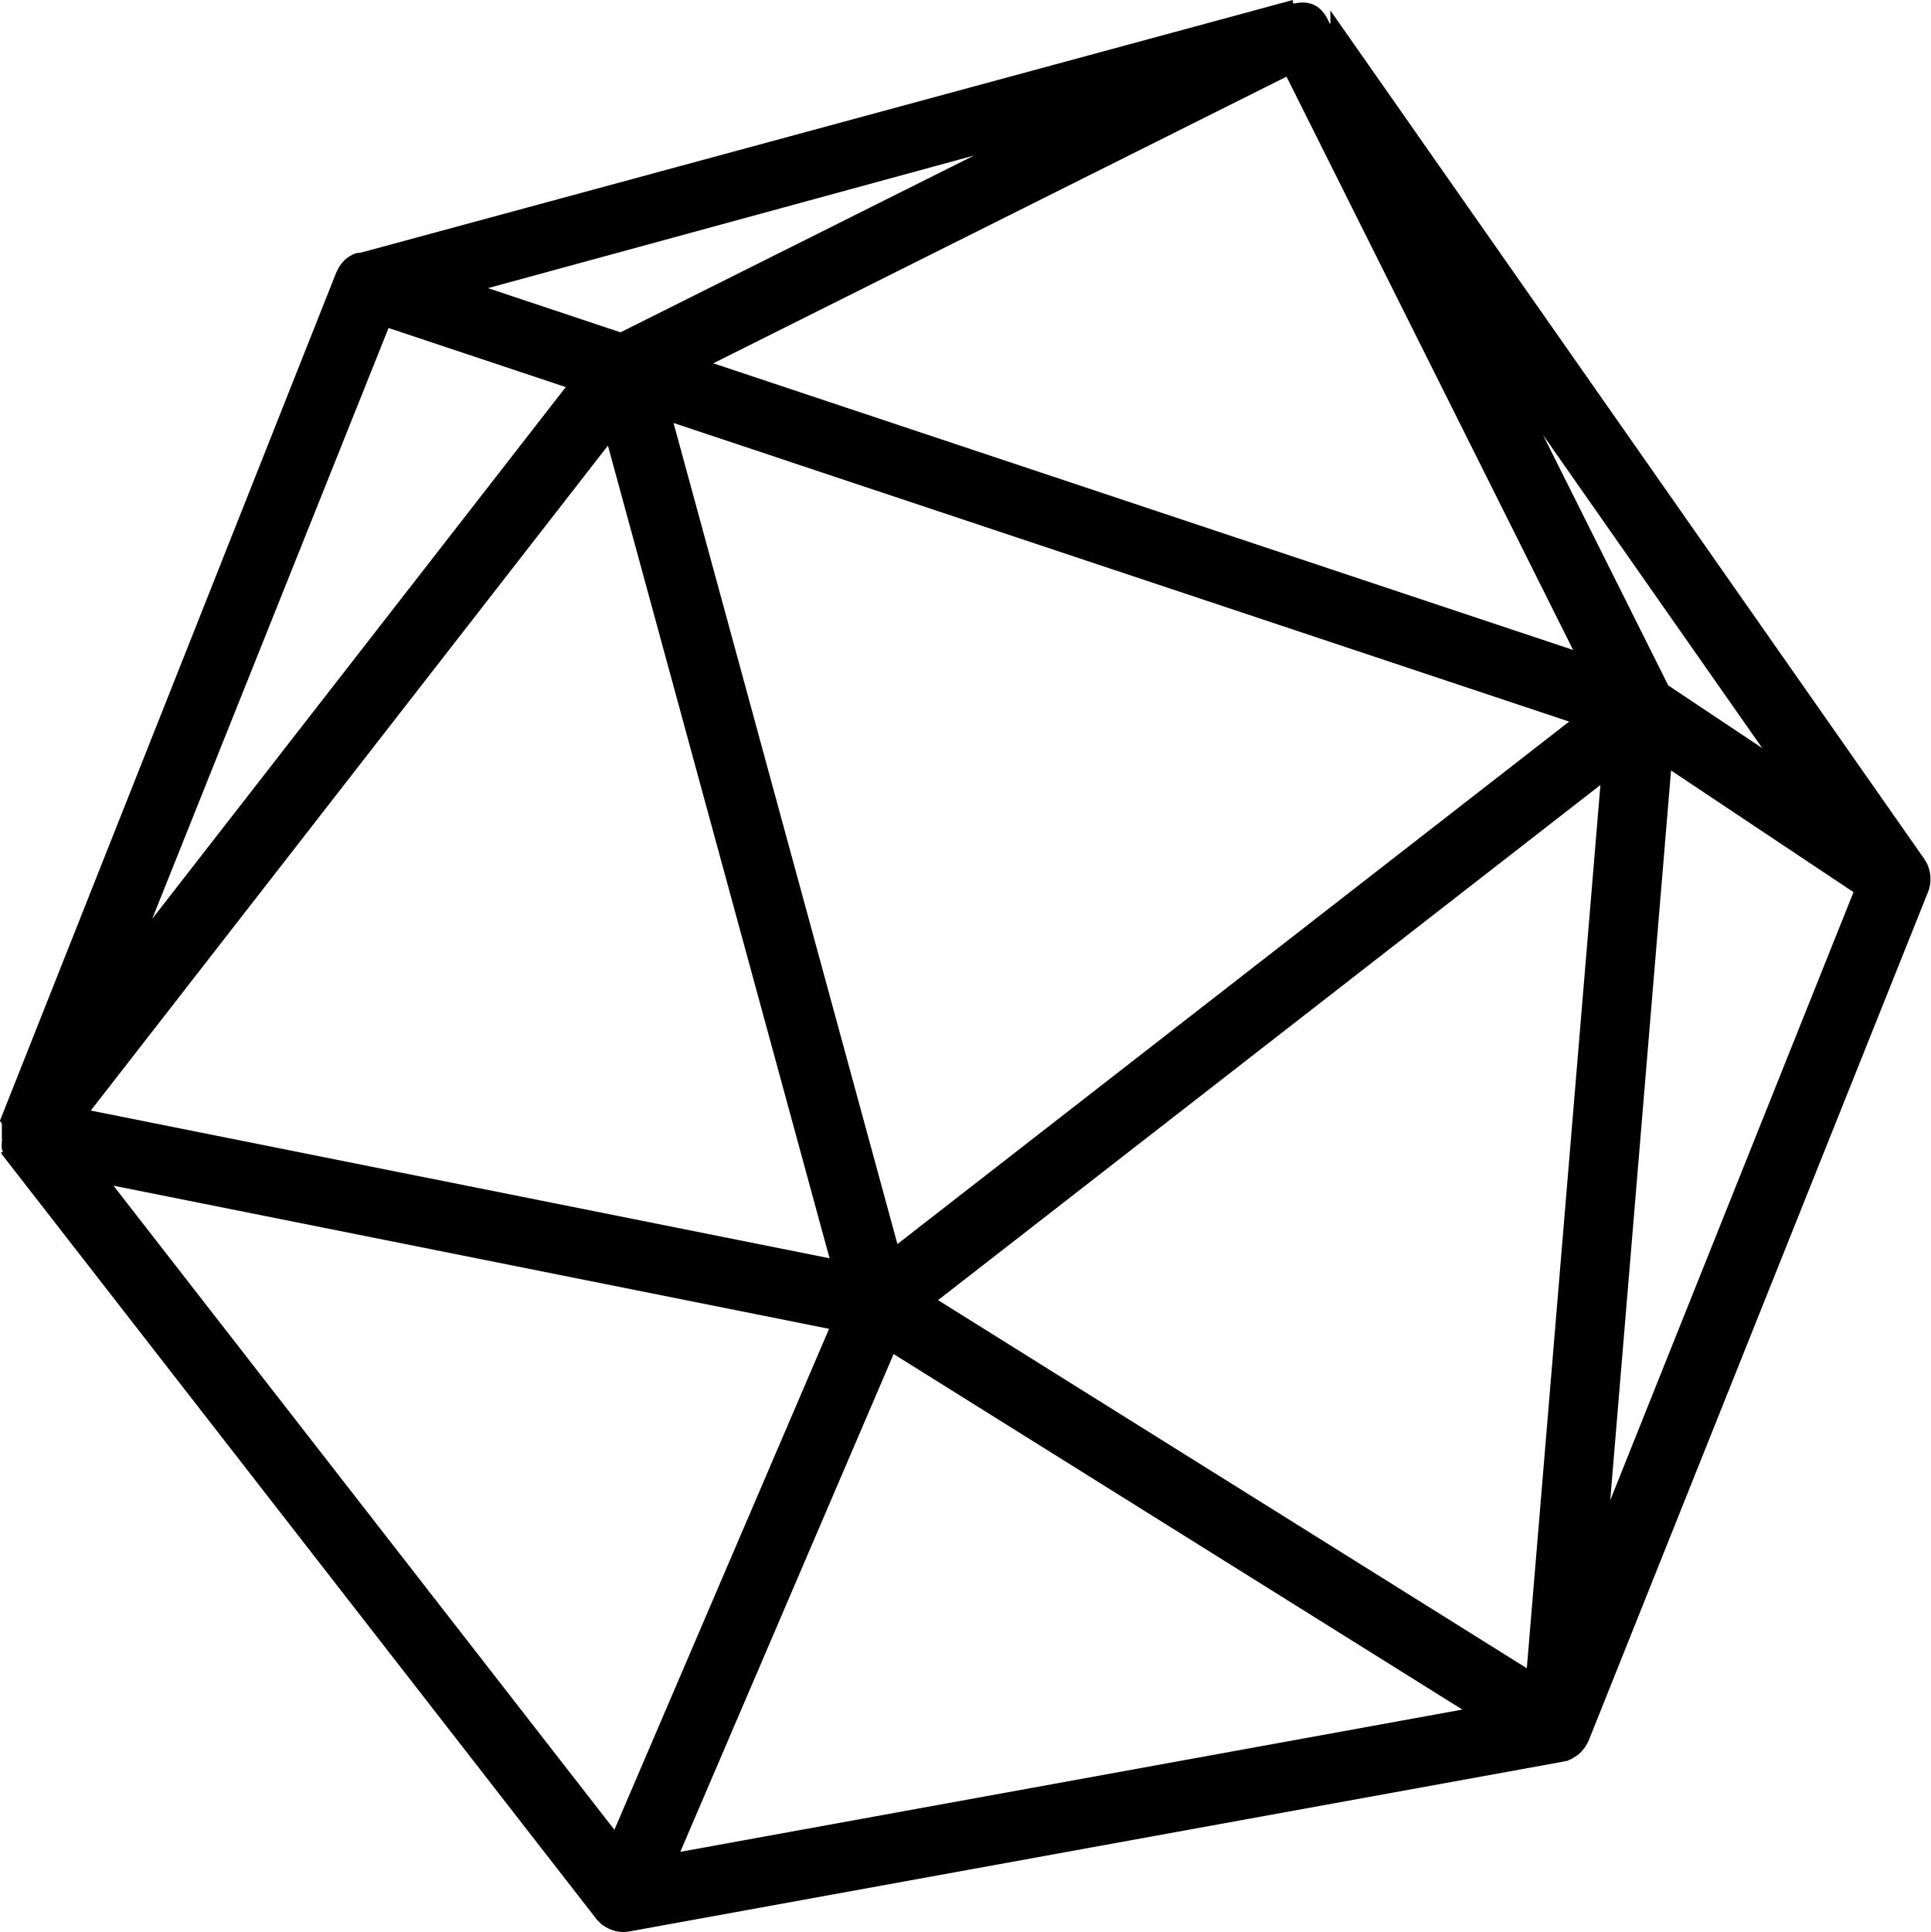
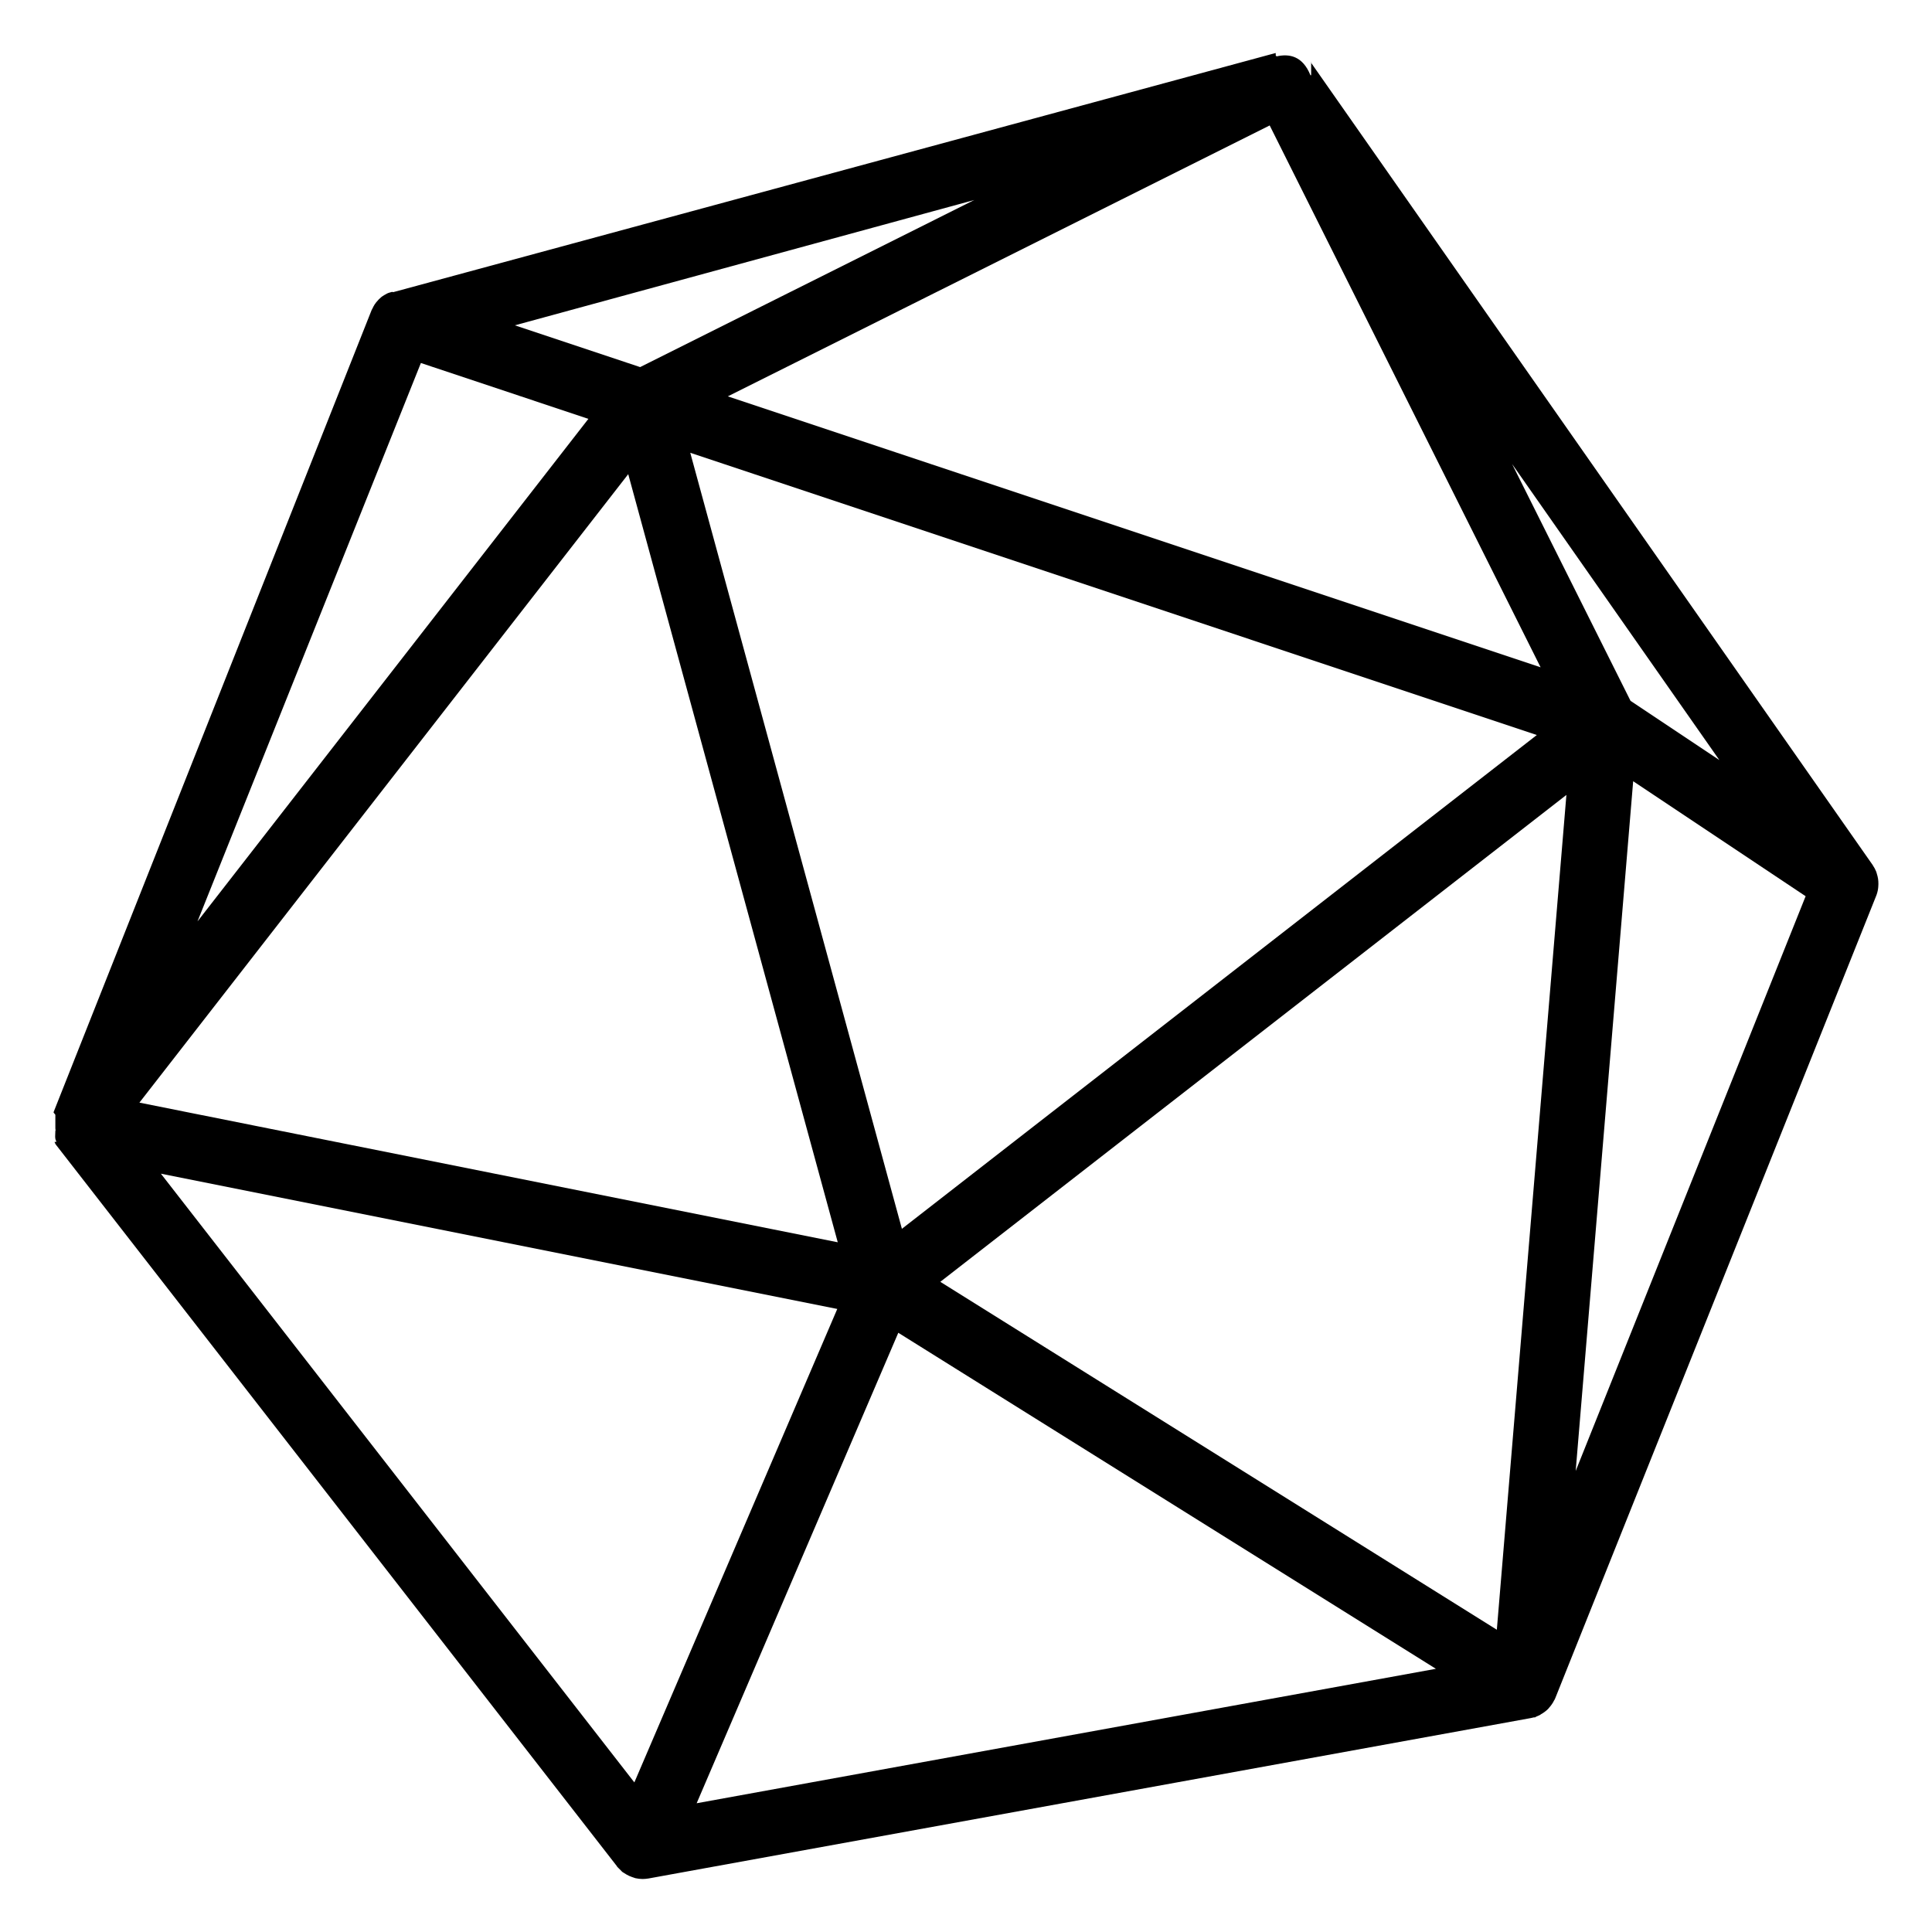
- <svg xmlns="http://www.w3.org/2000/svg" version="1.1" id="Your_Icon" x="0px" y="0px" width="94.452" height="94.515" viewBox="0 0 94.452 94.515" enable-background="new 0 0 100 100" xml:space="preserve">
+ <svg xmlns="http://www.w3.org/2000/svg" version="1.1" id="Your_Icon" x="0px" y="0px" width="100" height="100" viewBox="0 0 100 100" enable-background="new 0 0 100 100" xml:space="preserve">
  <defs id="defs7" />
-   <path d="m 77.735,85.133 16.592,-41.483 c 0.054,-0.128 0.088,-0.26 0.108,-0.394 0.006,-0.039 0.007,-0.077 0.011,-0.116 0.007,-0.087 0.008,-0.174 0.002,-0.26 -0.003,-0.046 -0.007,-0.091 -0.014,-0.137 -0.014,-0.089 -0.036,-0.176 -0.063,-0.262 -0.012,-0.034 -0.019,-0.069 -0.031,-0.103 -0.047,-0.118 -0.106,-0.229 -0.178,-0.335 -0.004,-0.006 -0.006,-0.012 -0.01,-0.018 L 65.09,0.509 c -0.01,-0.013 -0.003,-0.026 -0.013,-0.04 l 0.014,-0.003 v 0.685 c 0,0 -0.033,0 -0.037,0 -0.403,-1 -1.094,-1.124 -1.752,-0.976 0,0.004 -0.004,-0.012 -0.007,-0.012 -0.003,0.004 -0.01,-0.012 -0.01,-0.012 h -0.004 -0.003 -0.003 -0.004 -0.003 c 0,0 -0.004,0 -0.007,0 -0.003,0 -0.003,-0.151 -0.007,-0.151 l -45.668,12.378 c -0.025,0.007 -0.046,-0.019 -0.071,-0.011 -0.087,0.028 -0.172,0.041 -0.253,0.083 -0.054,0.027 -0.102,0.053 -0.152,0.085 -0.051,0.033 -0.101,0.061 -0.147,0.099 -0.044,0.036 -0.084,0.073 -0.124,0.113 -0.048,0.048 -0.093,0.098 -0.136,0.152 -0.03,0.039 -0.059,0.076 -0.085,0.117 -0.046,0.07 -0.084,0.145 -0.12,0.223 -0.011,0.023 -0.027,0.042 -0.036,0.066 L 0.002,54.815 c -0.02,0.051 0.089,0.104 0.089,0.156 v 0.002 c 0,0.186 0,0.375 0,0.562 0,0.004 0,0.004 0,0.008 0,0 0,0 0,0.002 0,0 0,0 0,0.004 v 0.004 0.002 c 0,0.074 -0.002,0.15 0.012,0.223 0.003,0.004 -0.012,0.004 -0.012,0.006 0,0.004 0,0.004 0,0.008 0,0 0,0 0,0.002 0,0 0,0 0,0.004 v 0.004 c 0,0 0,0 0,0.002 v 0.004 c 0,0.191 -0.046,0.377 0.06,0.545 0,-0.002 -0.03,0.004 -0.03,0.004 0,0.004 -0.03,0.004 -0.03,0.004 0,0.002 0,0.002 0,0.002 l -0.045,0.004 c 0.03,0.047 0.036,0.09 0.068,0.133 L 29.163,93.859 c 0.002,0.004 0,0.006 0.002,0.01 0.002,0.002 0,0.004 0.002,0.008 0.006,0.008 0.014,0.014 0.021,0.021 0.024,0.029 0.052,0.051 0.078,0.078 0.027,0.029 0.053,0.057 0.082,0.082 0.03,0.027 0.055,0.062 0.086,0.088 0.026,0.02 0.057,0.033 0.084,0.053 0.04,0.027 0.081,0.053 0.123,0.076 0.005,0.004 0.01,0.008 0.016,0.01 0.087,0.051 0.176,0.09 0.269,0.123 0.042,0.014 0.082,0.031 0.125,0.043 0.021,0.006 0.041,0.018 0.062,0.021 0.123,0.027 0.249,0.043 0.375,0.043 0.099,0 0.202,-0.012 0.304,-0.027 l 45.669,-8.303 c 0.057,-0.01 0.108,-0.021 0.163,-0.037 0.014,-0.005 0.029,0.003 0.042,0.003 0.004,0 0.004,0 0.004,0 0.021,0 0.039,-0.027 0.06,-0.035 0.041,-0.014 0.08,-0.034 0.12,-0.052 0.021,-0.01 0.044,-0.019 0.064,-0.03 0.017,-0.01 0.026,-0.015 0.033,-0.017 0.014,-0.008 0.023,-0.021 0.037,-0.028 0.14,-0.078 0.269,-0.174 0.38,-0.285 0.014,-0.016 0.024,-0.034 0.038,-0.048 0.109,-0.119 0.201,-0.252 0.271,-0.398 0.006,-0.01 0.016,-0.018 0.021,-0.029 0.004,-0.008 0.008,-0.017 0.011,-0.026 0.002,-0.004 0.003,-0.006 0.005,-0.01 0.008,-0.021 0.016,-0.04 0.025,-0.06 z m -3.033,-3.521 -28.806,-18.008 32.407,-25.202 -3.601,43.21 z m -30.794,-20.752 -10.954,-40.167 43.818,14.608 -32.864,25.559 z m 37.851,-23.167 8.926,5.952 -11.902,29.75 2.976,-35.702 z m 4.46,-1.096 -4.598,-3.066 -6.129,-12.257 10.727,15.323 z m -9.252,-4.801 -42.069,-14.023 28.047,-14.023 14.022,28.046 z m -46.608,-15.538 -6.485,-2.162 23.781,-6.487 -17.296,8.649 z m -11.348,-0.212 8.67,2.891 L 7.448,44.949 19.011,16.046 z m 10.732,5.754 10.845,39.757 L 4.442,54.329 29.743,21.8 z m 10.82,43.208 -10.503,24.506 L 5.553,58.006 40.563,65.008 z m 3.159,1.233 27.826,17.393 -38.263,6.959 10.437,-24.352 z" id="path3" />
+   <path d="m 80.509,87.876 16.592,-41.483 c 0.054,-0.128 0.088,-0.26 0.108,-0.394 0.006,-0.039 0.007,-0.077 0.011,-0.116 0.007,-0.087 0.008,-0.174 0.002,-0.26 -0.003,-0.046 -0.007,-0.091 -0.014,-0.137 -0.014,-0.089 -0.036,-0.176 -0.063,-0.262 -0.012,-0.034 -0.019,-0.069 -0.031,-0.103 -0.047,-0.118 -0.106,-0.229 -0.178,-0.335 -0.004,-0.006 -0.006,-0.012 -0.01,-0.018 l -29.062,-41.516 c -0.01,-0.013 -0.003,-0.026 -0.013,-0.04 l 0.014,-0.003 v 0.685 c 0,0 -0.033,0 -0.037,0 -0.403,-1 -1.094,-1.124 -1.752,-0.976 0,0.004 -0.004,-0.012 -0.007,-0.012 -0.003,0.004 -0.01,-0.012 -0.01,-0.012 h -0.004 -0.003 -0.003 -0.004 -0.003 c 0,0 -0.004,0 -0.007,0 -0.003,0 -0.003,-0.151 -0.007,-0.151 L 20.36,15.12 c -0.025,0.007 -0.046,-0.019 -0.071,-0.011 -0.087,0.028 -0.172,0.041 -0.253,0.083 -0.054,0.027 -0.102,0.053 -0.152,0.085 -0.051,0.033 -0.101,0.061 -0.147,0.099 -0.044,0.036 -0.084,0.073 -0.124,0.113 -0.048,0.048 -0.093,0.098 -0.136,0.152 -0.03,0.039 -0.059,0.076 -0.085,0.117 -0.046,0.07 -0.084,0.145 -0.12,0.223 -0.011,0.023 -0.027,0.042 -0.036,0.066 l -16.46,41.51 c -0.02,0.051 0.089,0.104 0.089,0.156 v 0.002 c 0,0.186 0,0.375 0,0.562 0,0.004 0,0.004 0,0.008 0,0 0,0 0,0.002 0,0 0,0 0,0.004 v 0.004 0.002 c 0,0.074 -0.002,0.15 0.012,0.223 0.003,0.004 -0.012,0.004 -0.012,0.006 0,0.004 0,0.004 0,0.008 0,0 0,0 0,0.002 0,0 0,0 0,0.004 v 0.004 c 0,0 0,0 0,0.002 v 0.004 c 0,0.191 -0.046,0.377 0.06,0.545 0,-0.002 -0.03,0.004 -0.03,0.004 0,0.004 -0.03,0.004 -0.03,0.004 0,0.002 0,0.002 0,0.002 l -0.045,0.004 c 0.03,0.047 0.036,0.09 0.068,0.133 l 29.049,37.359 c 0.002,0.004 0,0.006 0.002,0.01 0.002,0.002 0,0.004 0.002,0.008 0.006,0.008 0.014,0.014 0.021,0.021 0.024,0.029 0.052,0.051 0.078,0.078 0.027,0.029 0.053,0.057 0.082,0.082 0.03,0.027 0.055,0.062 0.086,0.088 0.026,0.02 0.057,0.033 0.084,0.053 0.04,0.027 0.081,0.053 0.123,0.076 0.005,0.004 0.01,0.008 0.016,0.01 0.087,0.051 0.176,0.09 0.269,0.123 0.042,0.014 0.082,0.031 0.125,0.043 0.021,0.006 0.041,0.018 0.062,0.021 0.123,0.027 0.249,0.043 0.375,0.043 0.099,0 0.202,-0.012 0.304,-0.027 l 45.669,-8.303 c 0.057,-0.01 0.108,-0.021 0.163,-0.037 0.014,-0.005 0.029,0.003 0.042,0.003 0.004,0 0.004,0 0.004,0 0.021,0 0.039,-0.027 0.06,-0.035 0.041,-0.014 0.08,-0.034 0.12,-0.052 0.021,-0.01 0.044,-0.019 0.064,-0.03 0.017,-0.01 0.026,-0.015 0.033,-0.017 0.014,-0.008 0.023,-0.021 0.037,-0.028 0.14,-0.078 0.269,-0.174 0.38,-0.285 0.014,-0.016 0.024,-0.034 0.038,-0.048 0.109,-0.119 0.201,-0.252 0.271,-0.398 0.006,-0.01 0.016,-0.018 0.021,-0.029 0.004,-0.008 0.008,-0.017 0.011,-0.026 0.002,-0.004 0.003,-0.006 0.005,-0.01 0.008,-0.021 0.016,-0.04 0.025,-0.06 z m -3.033,-3.521 -28.806,-18.008 32.407,-25.202 -3.601,43.21 z m -30.794,-20.752 -10.954,-40.167 43.818,14.608 -32.864,25.559 z m 37.851,-23.167 8.926,5.952 -11.902,29.75 2.976,-35.702 z m 4.46,-1.096 -4.598,-3.066 -6.129,-12.257 10.727,15.323 z m -9.252,-4.801 -42.069,-14.023 28.047,-14.023 14.022,28.046 z m -46.608,-15.538 -6.485,-2.162 23.781,-6.487 -17.296,8.649 z m -11.348,-0.212 8.67,2.891 -20.233,26.012 11.563,-28.903 z m 10.732,5.754 10.845,39.757 -36.146,-7.228 25.301,-32.529 z m 10.82,43.208 -10.503,24.506 -24.507,-31.508 35.01,7.002 z m 3.159,1.233 27.826,17.393 -38.263,6.959 10.437,-24.352 z" id="path3" />
</svg>
